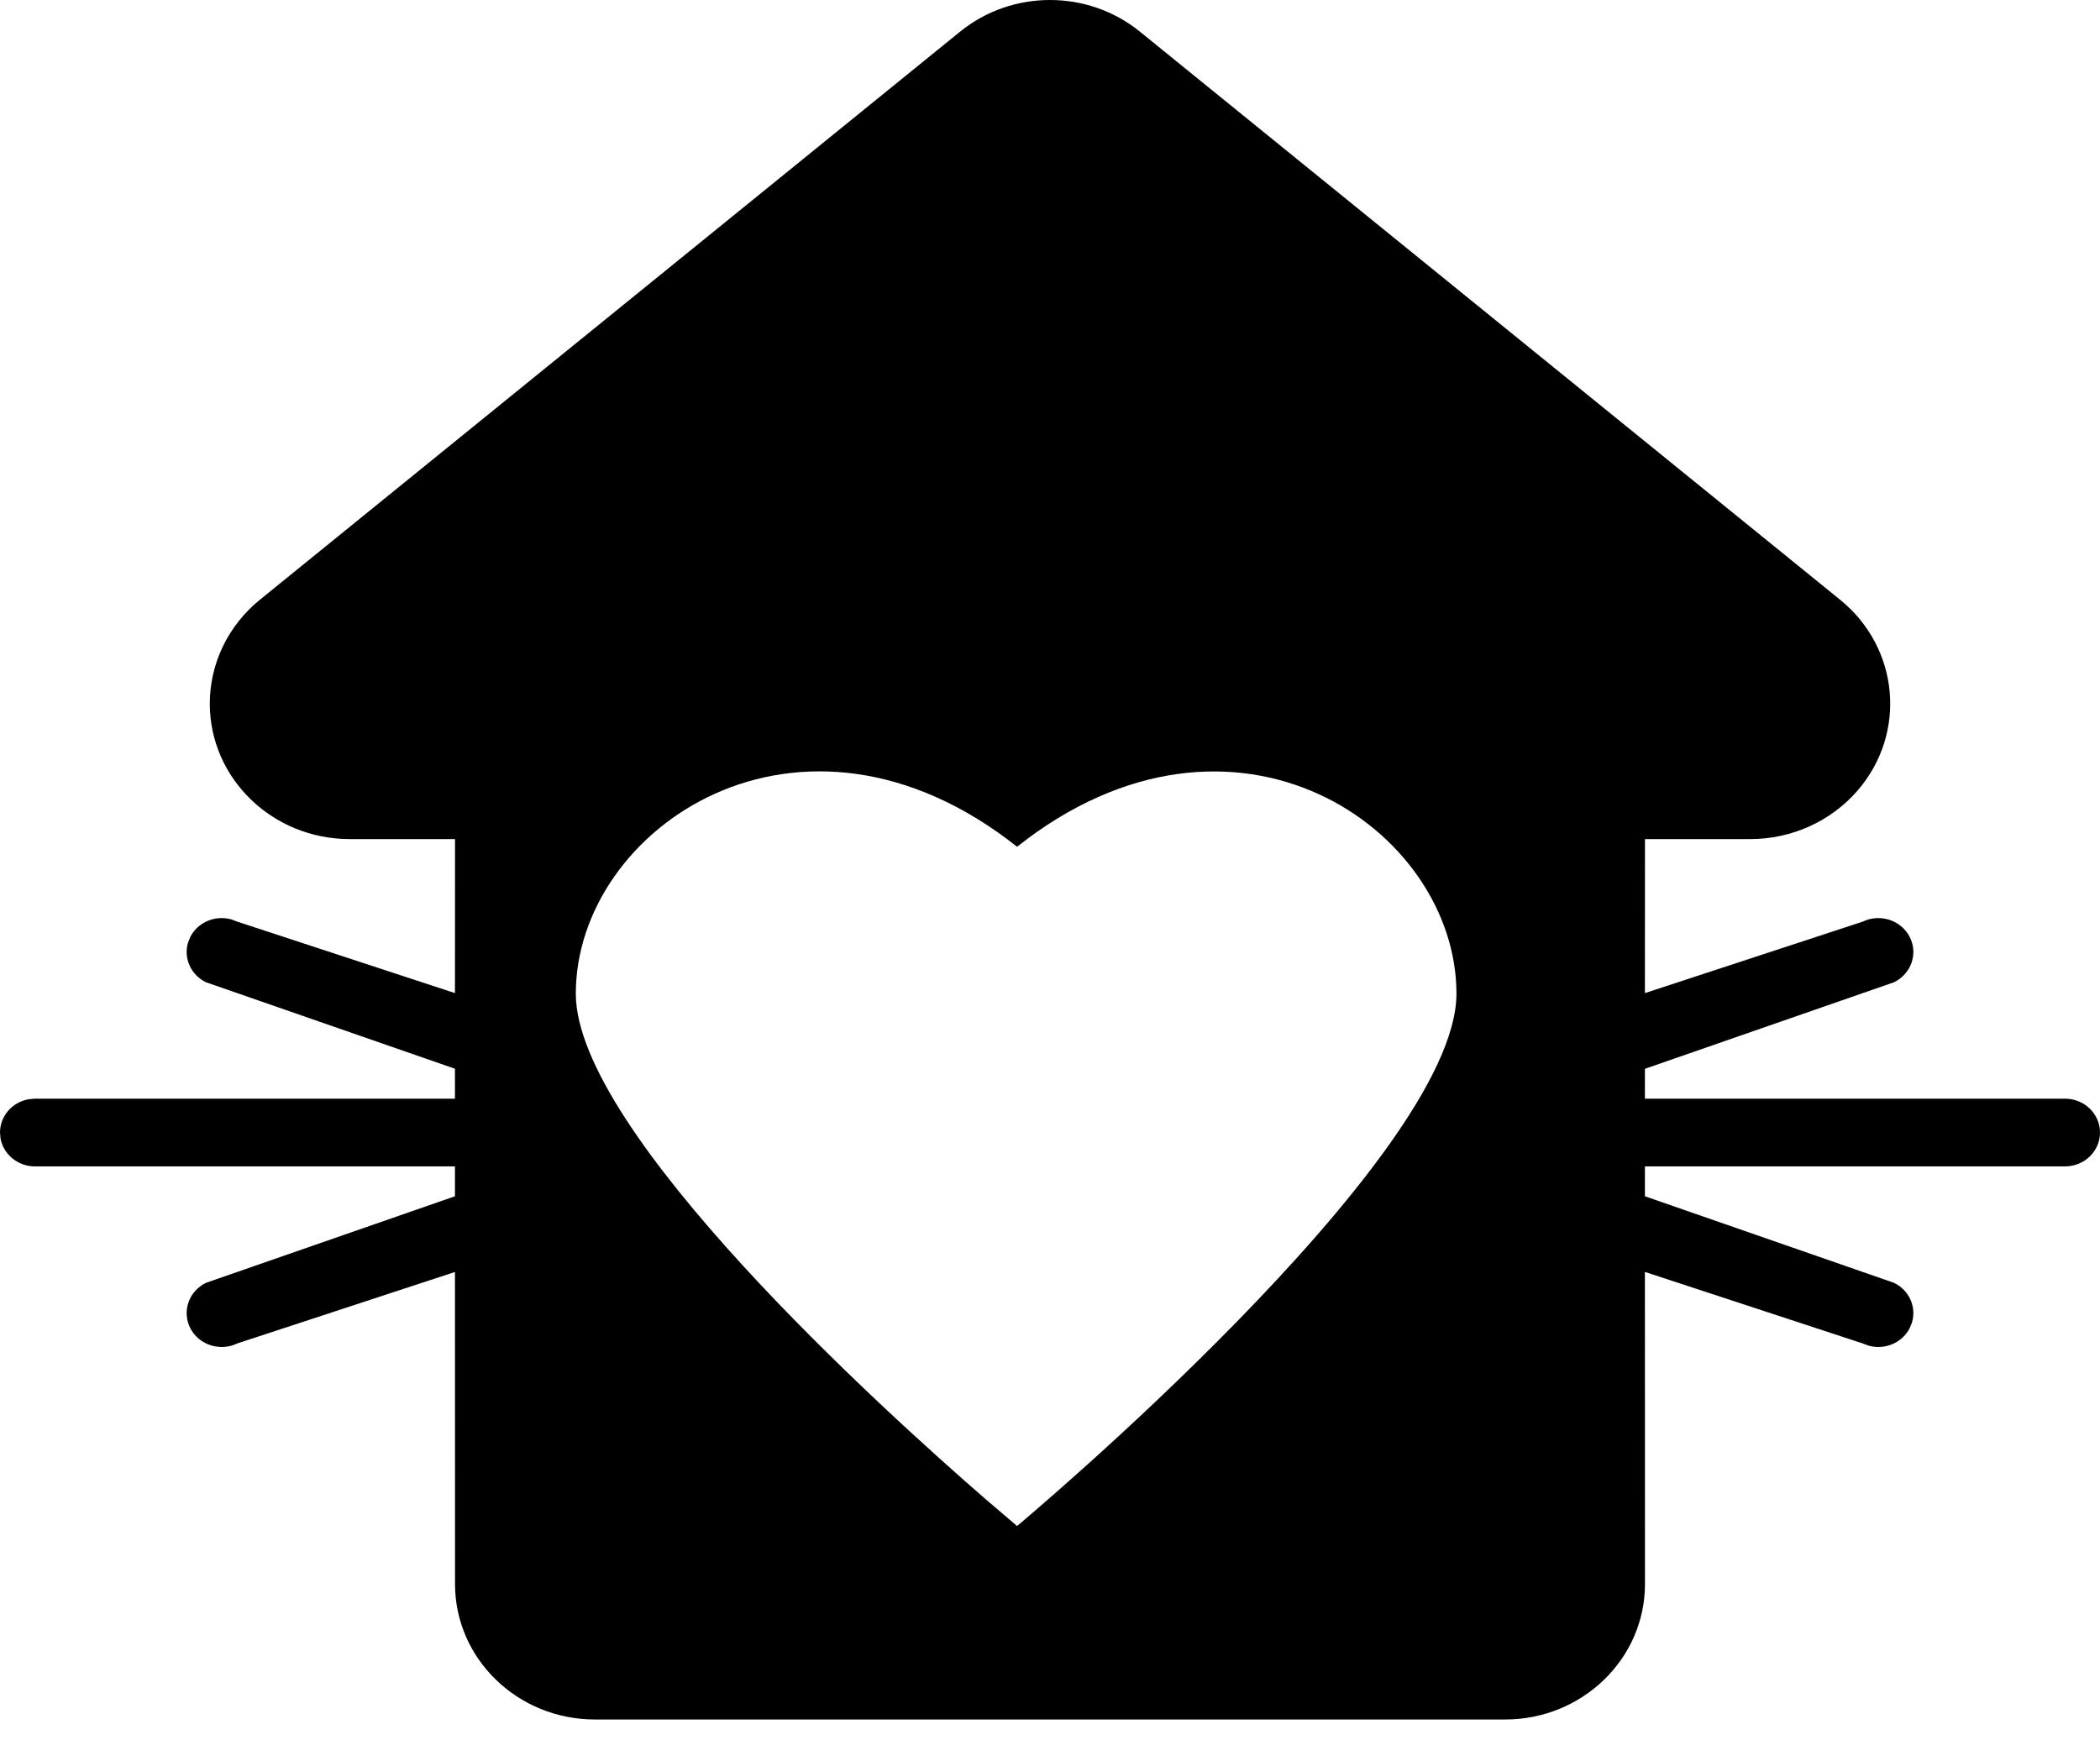
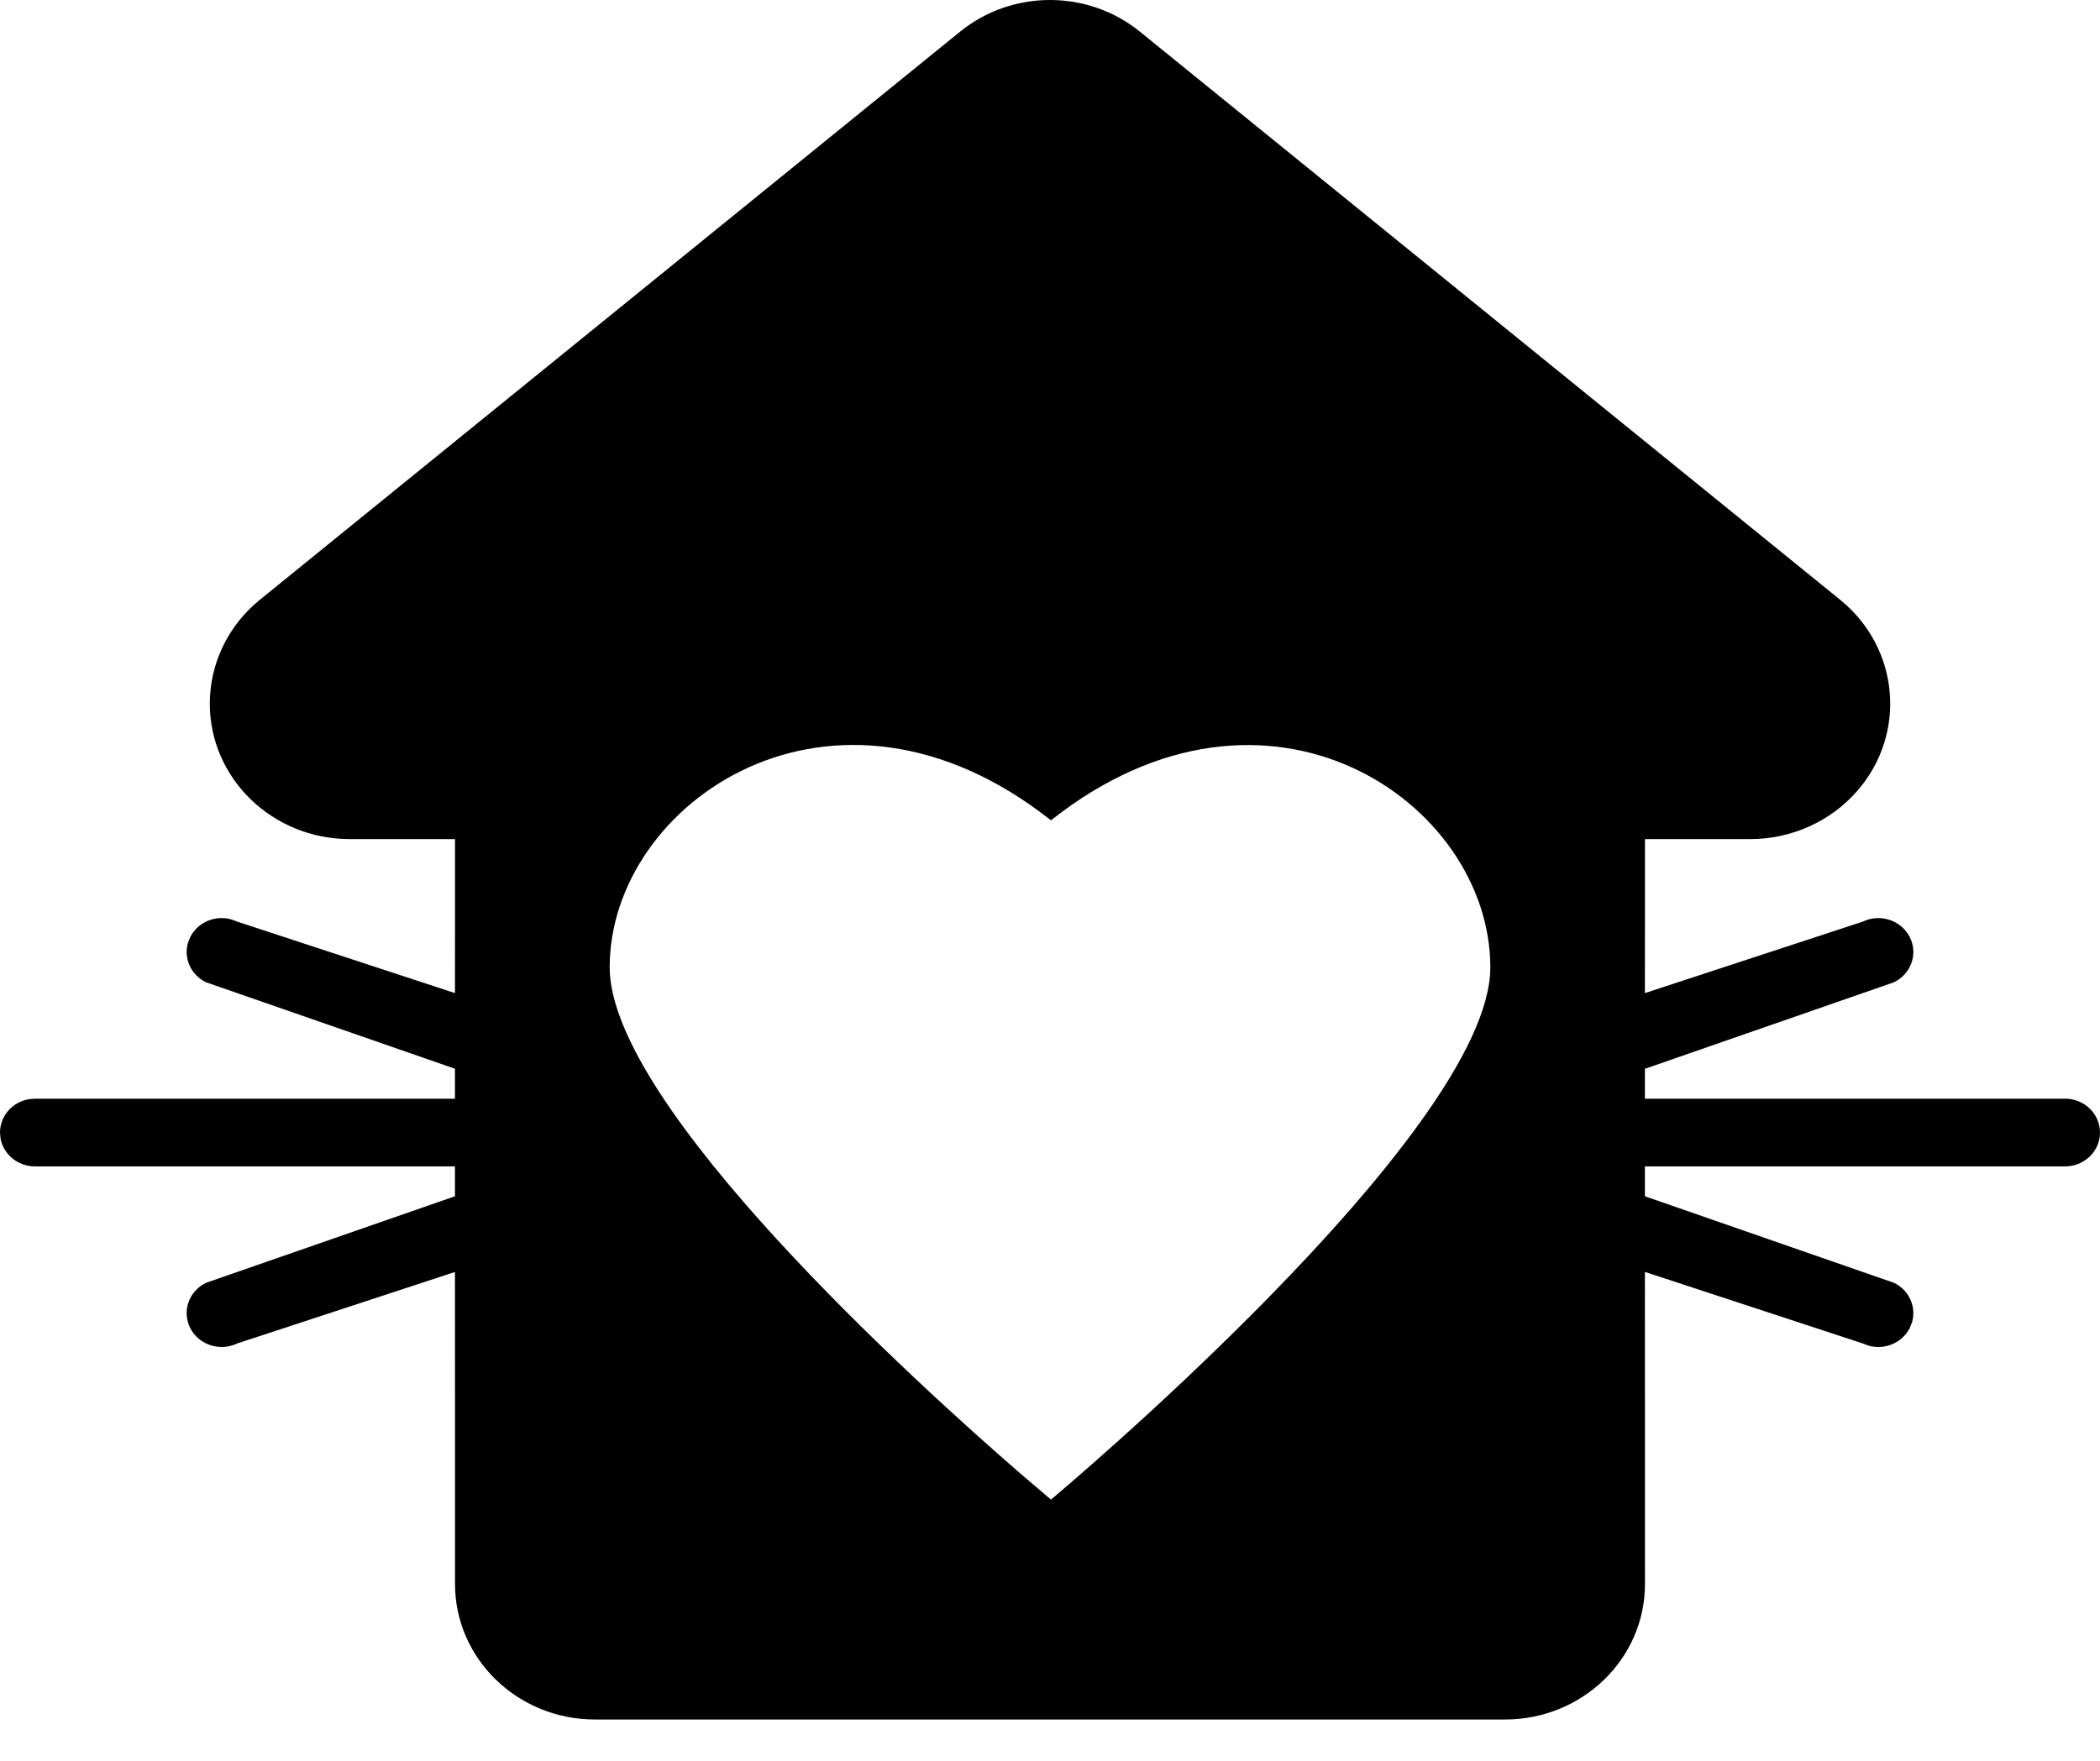
<svg xmlns="http://www.w3.org/2000/svg" width="31px" height="26px" viewBox="0 0 31 26" version="1.1">
  <g id="Symbols" stroke="none" stroke-width="1" fill="none" fill-rule="evenodd">
    <g id="Artboard" transform="translate(-1, -2)" fill="#000000">
-       <path d="M6.163,14.39 C5.022,14.39 4.097,13.494 4.097,12.39 C4.097,11.798 4.367,11.237 4.835,10.857 L15.172,2.468 C15.94,1.844 17.06,1.844 17.828,2.468 L28.165,10.857 C29.039,11.567 29.153,12.829 28.42,13.675 C28.027,14.128 27.448,14.39 26.837,14.39 L25.283,14.39 L25.282,16.664 L28.497,15.609 C28.752,15.486 29.062,15.586 29.19,15.833 C29.318,16.08 29.214,16.38 28.959,16.504 L25.282,17.782 L25.282,18.223 L31.483,18.223 C31.769,18.223 32,18.447 32,18.723 C32,18.999 31.769,19.223 31.483,19.223 L25.282,19.223 L25.282,19.664 L28.959,20.942 C29.186,21.052 29.293,21.302 29.224,21.529 L29.19,21.613 C29.076,21.833 28.819,21.936 28.584,21.87 L28.497,21.837 L25.282,20.781 L25.283,25.39 C25.283,26.494 24.358,27.39 23.217,27.39 L9.783,27.39 C8.642,27.39 7.717,26.494 7.717,25.39 L7.716,20.782 L4.503,21.837 C4.248,21.96 3.938,21.86 3.81,21.613 C3.682,21.366 3.786,21.066 4.041,20.942 L7.716,19.664 L7.716,19.223 L1.517,19.223 C1.263,19.223 1.052,19.046 1.008,18.813 L1,18.723 C1,18.478 1.183,18.273 1.424,18.231 L1.517,18.223 L7.716,18.223 L7.716,17.781 L4.041,16.504 C3.814,16.394 3.707,16.144 3.776,15.917 L3.81,15.833 C3.924,15.613 4.181,15.51 4.416,15.576 L4.503,15.609 L7.716,16.664 L7.717,14.39 L6.163,14.39 Z M9.5,16.672 C9.5,14.225 12.811,11.968 16.014,14.503 C19.215,11.968 22.5,14.232 22.5,16.672 C22.5,19.112 16.014,24.533 16.014,24.533 L15.549,24.136 C14.06,22.844 9.5,18.72 9.5,16.672 Z" id="logo-black-flattened" />
+       <path d="M6.163,14.39 C5.022,14.39 4.097,13.494 4.097,12.39 C4.097,11.798 4.367,11.237 4.835,10.857 L15.172,2.468 C15.94,1.844 17.06,1.844 17.828,2.468 L28.165,10.857 C29.039,11.567 29.153,12.829 28.42,13.675 C28.027,14.128 27.448,14.39 26.837,14.39 L25.283,14.39 L25.282,16.664 L28.497,15.609 C28.752,15.486 29.062,15.586 29.19,15.833 C29.318,16.08 29.214,16.38 28.959,16.504 L25.282,17.782 L25.282,18.223 L31.483,18.223 C31.769,18.223 32,18.447 32,18.723 C32,18.999 31.769,19.223 31.483,19.223 L25.282,19.223 L25.282,19.664 L28.959,20.942 C29.186,21.052 29.293,21.302 29.224,21.529 L29.19,21.613 C29.076,21.833 28.819,21.936 28.584,21.87 L28.497,21.837 L25.282,20.781 L25.283,25.39 C25.283,26.494 24.358,27.39 23.217,27.39 L9.783,27.39 C8.642,27.39 7.717,26.494 7.717,25.39 L7.716,20.782 L4.503,21.837 C4.248,21.96 3.938,21.86 3.81,21.613 C3.682,21.366 3.786,21.066 4.041,20.942 L7.716,19.664 L7.716,19.223 L1.517,19.223 C1.263,19.223 1.052,19.046 1.008,18.813 L1,18.723 C1,18.478 1.183,18.273 1.424,18.231 L1.517,18.223 L7.716,18.223 L7.716,17.781 L4.041,16.504 C3.814,16.394 3.707,16.144 3.776,15.917 L3.81,15.833 C3.924,15.613 4.181,15.51 4.416,15.576 L4.503,15.609 L7.716,16.664 L7.717,14.39 L6.163,14.39 Z M10,16.283 C10,13.835 13.311,11.578 16.514,14.113 C19.715,11.578 23,13.843 23,16.283 C23,18.723 16.514,24.143 16.514,24.143 L16.049,23.746 C14.56,22.454 10,18.33 10,16.283 Z" id="logo-black-flattened" />
    </g>
  </g>
</svg>
